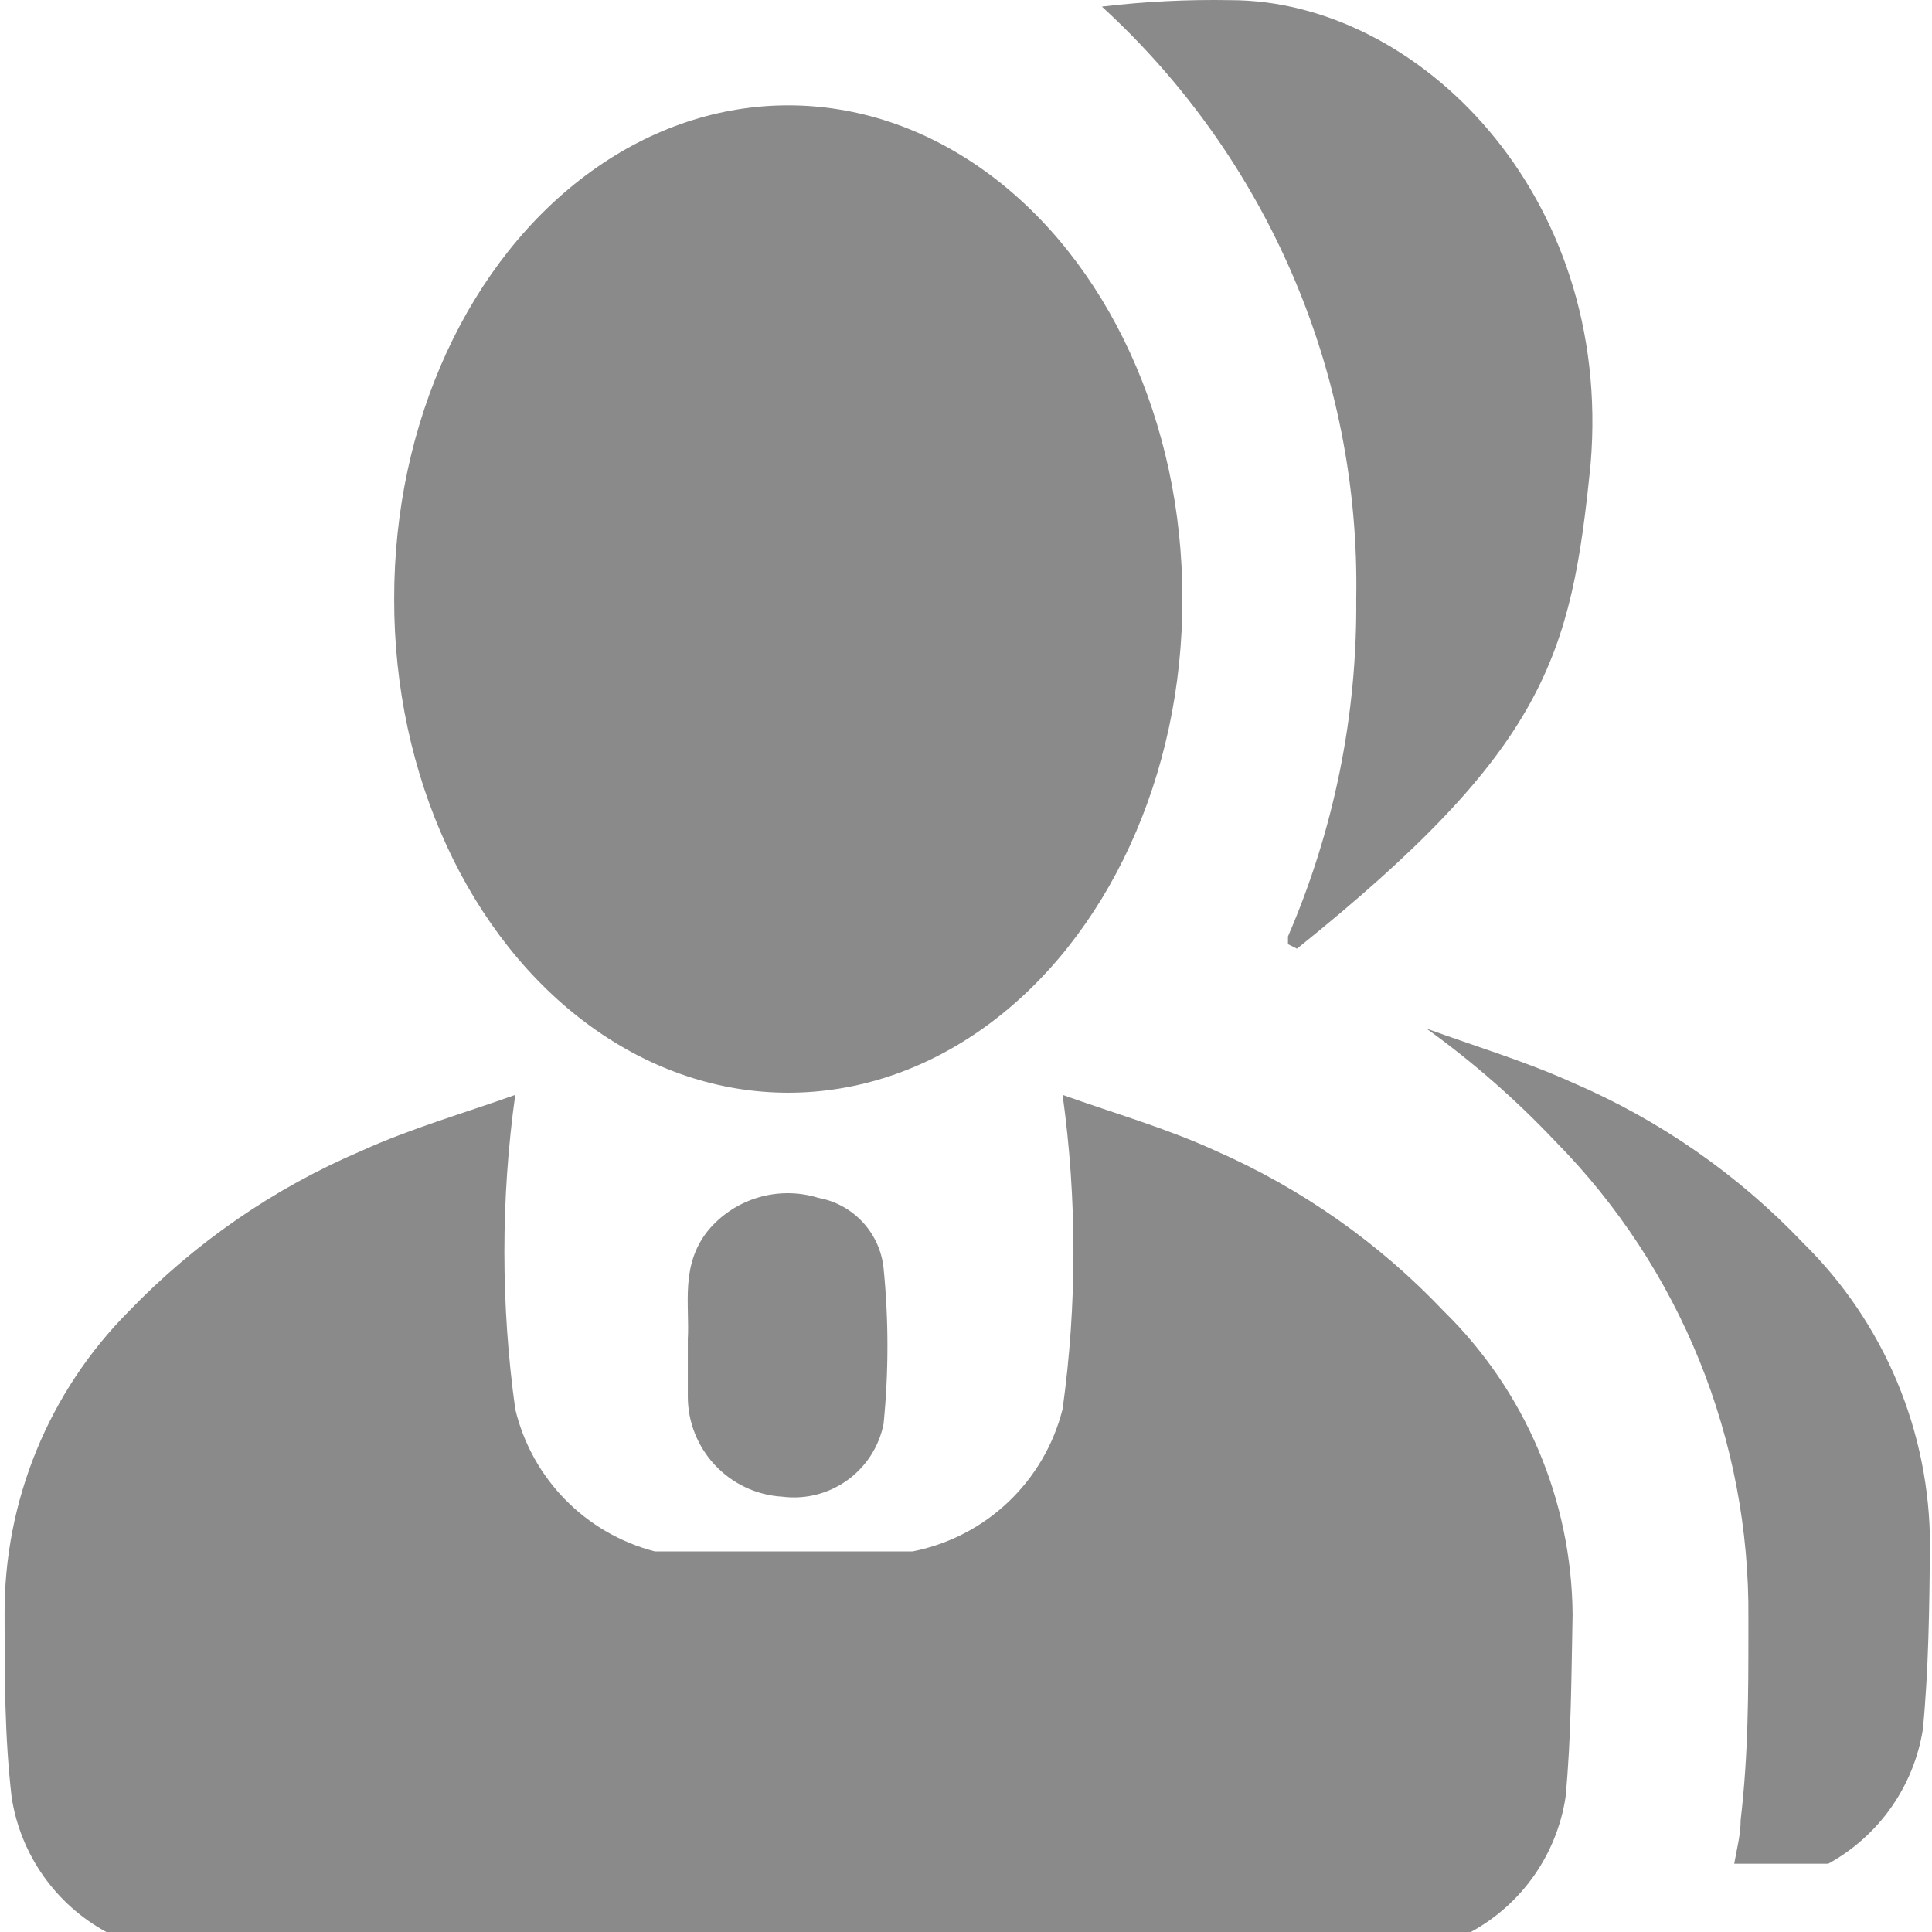
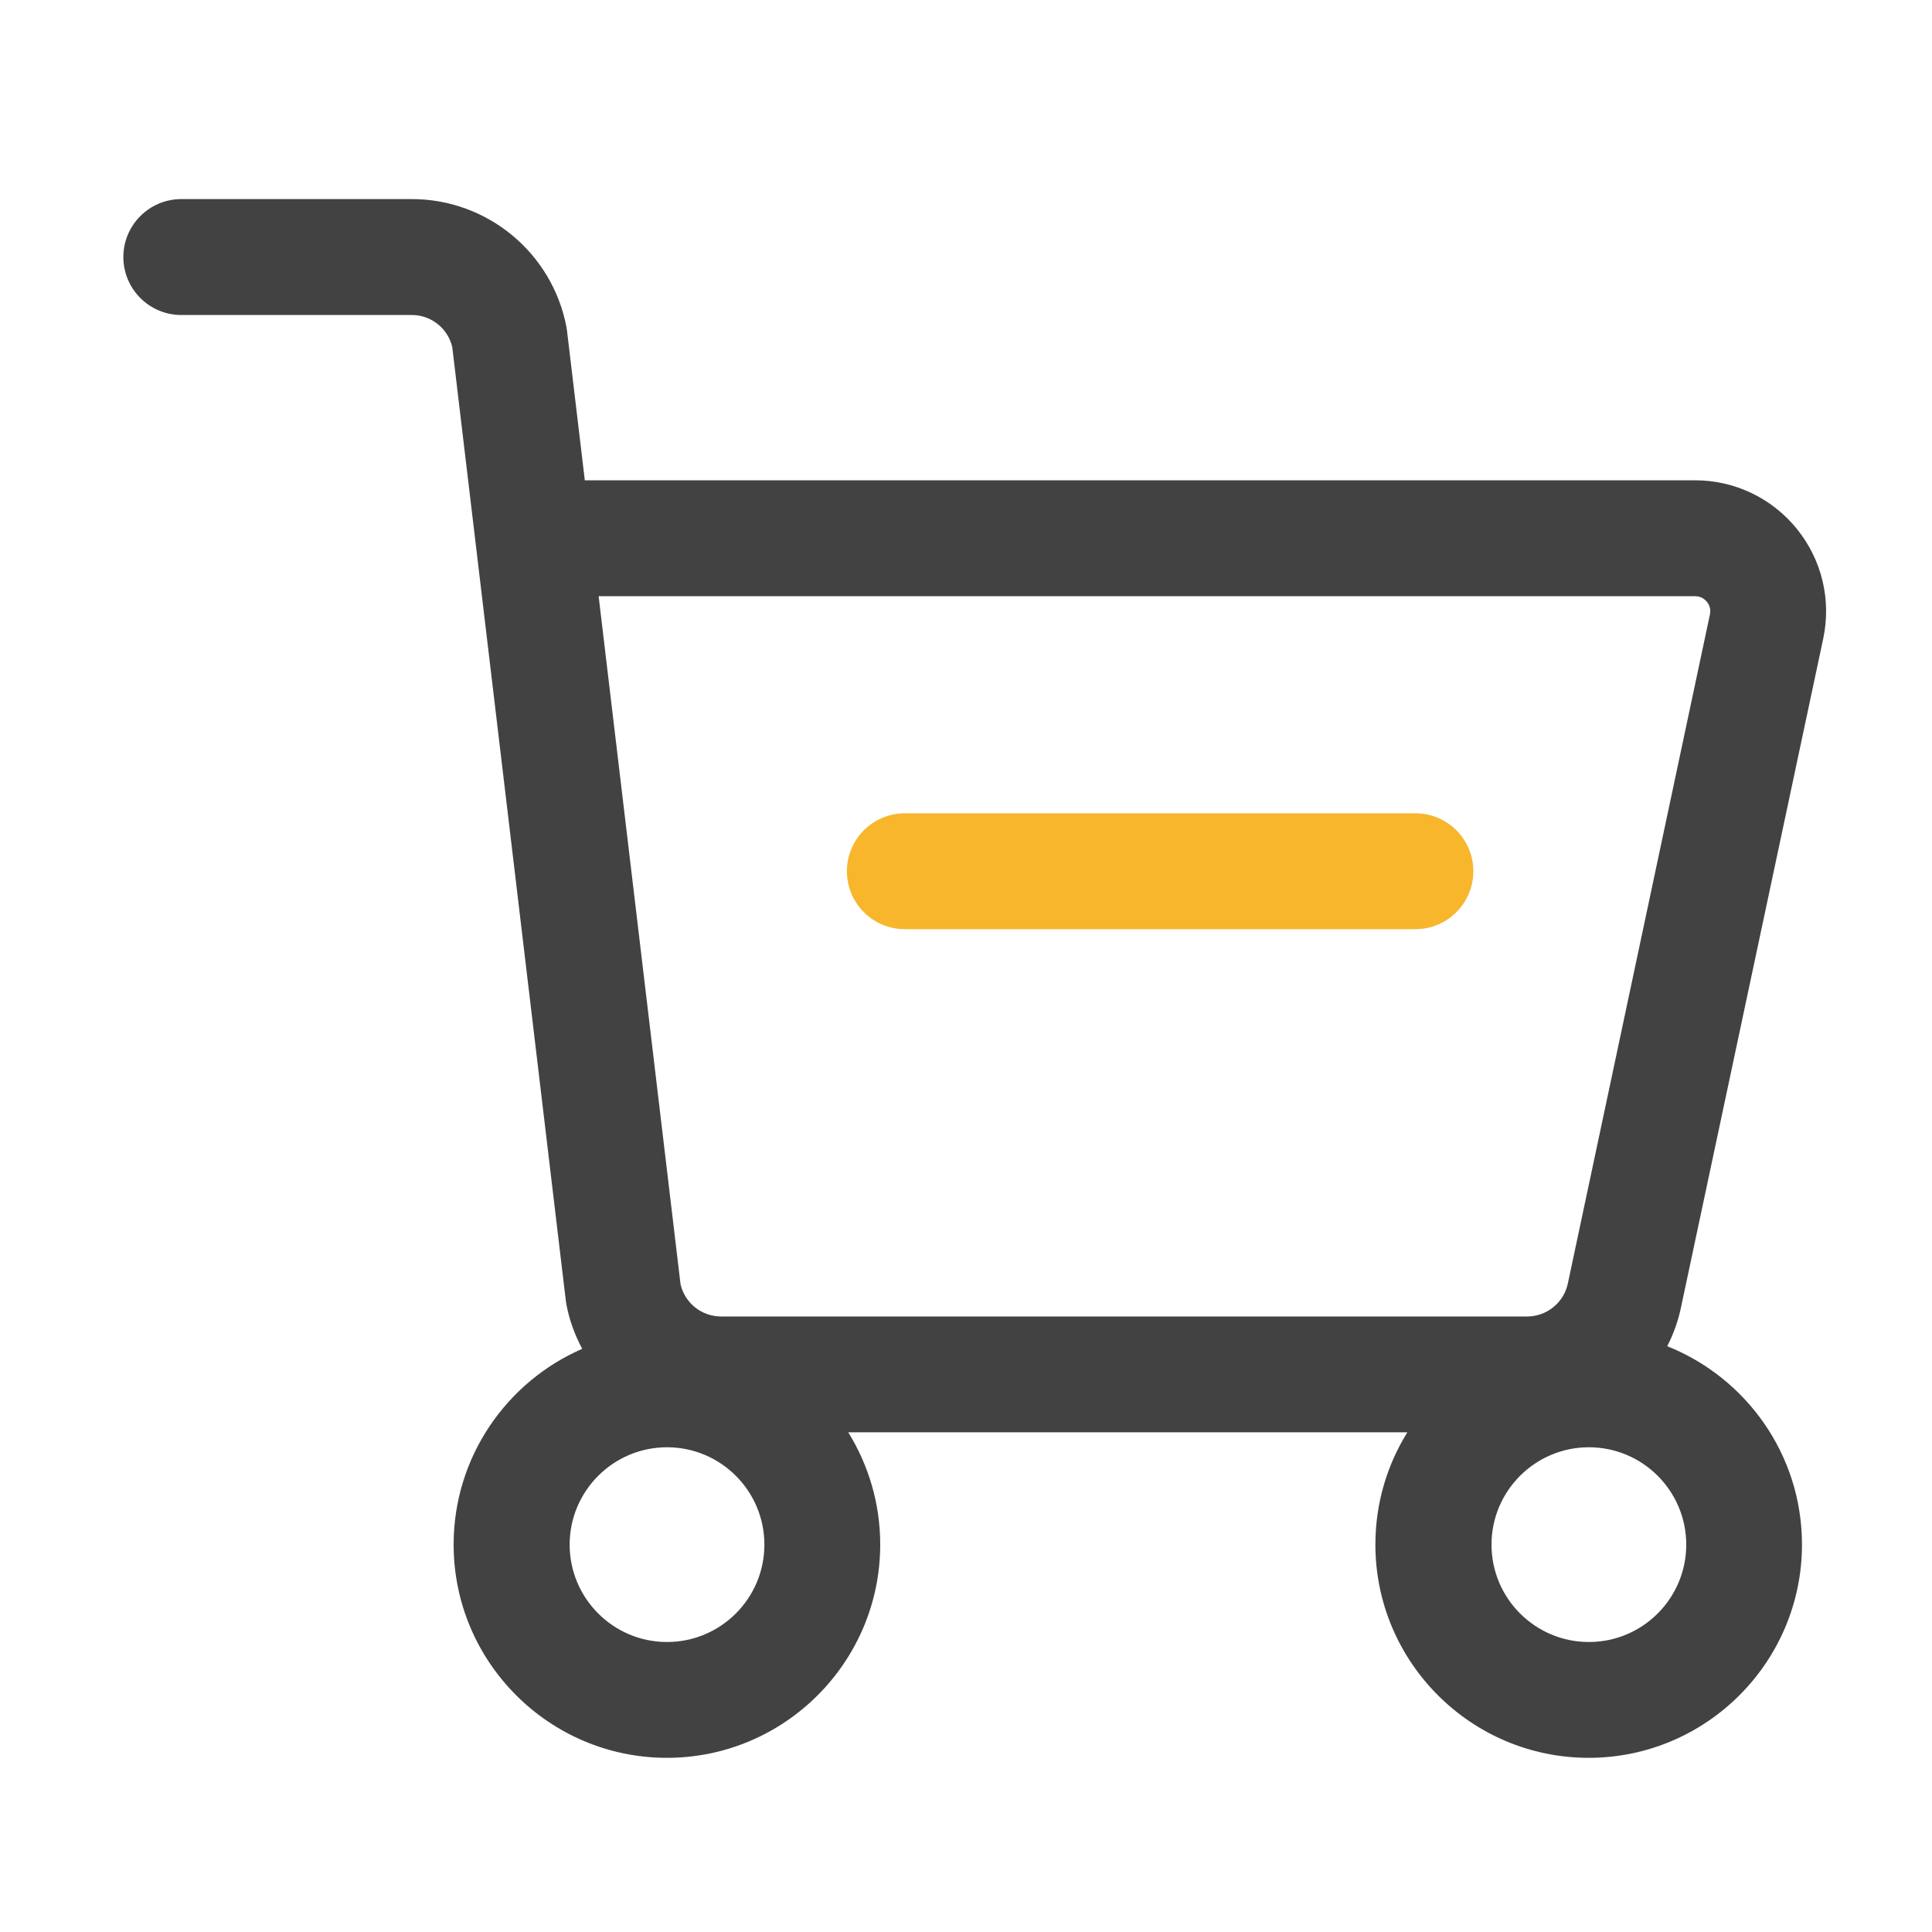
- <svg xmlns="http://www.w3.org/2000/svg" t="1614778845717" class="icon" viewBox="0 0 1024 1024" version="1.1" p-id="1696" width="32" height="32">
+ <svg xmlns="http://www.w3.org/2000/svg" t="1618565937991" class="icon" viewBox="0 0 1024 1024" version="1.1" p-id="1318" width="32" height="32">
  <defs>
    <style type="text/css" />
  </defs>
-   <path d="M433.841 634.912a54.95 54.95 0 0 0-58.363 17.065c-15.017 18.43-9.898 39.25-10.922 58.022v29.694a53.244 53.244 0 0 0 50.172 53.585 48.465 48.465 0 0 0 53.585-38.567 416.733 416.733 0 0 0 0-82.596 42.322 42.322 0 0 0-34.472-37.202z" p-id="1697" fill="#8a8a8a" />
-   <path d="M644.426 609.997c-25.939-11.946-53.585-19.796-81.231-29.694a605.816 605.816 0 0 1 0 166.557 102.391 102.391 0 0 1-79.524 75.428h-136.522A102.391 102.391 0 0 1 273.087 746.86 605.816 605.816 0 0 1 273.087 580.304c-27.646 9.898-55.291 17.748-81.572 29.694A375.435 375.435 0 0 0 68.304 694.982a226.285 226.285 0 0 0-65.872 160.755c0 32.424 0 64.848 3.754 96.931A98.296 98.296 0 0 0 56.358 1024h723.225a98.296 98.296 0 0 0 50.172-71.333c3.072-32.083 3.072-64.507 3.754-96.931a227.65 227.65 0 0 0-68.261-160.755 373.046 373.046 0 0 0-120.822-84.985z" p-id="1698" fill="#8a8a8a" />
-   <path d="M208.921 317.499a261.098 208.879 90 1 0 417.757 0 261.098 208.879 90 1 0-417.757 0Z" p-id="1699" fill="#8a8a8a" />
-   <path d="M955.696 658.804a369.975 369.975 0 0 0-122.187-84.985c-24.915-11.263-51.196-19.113-77.476-28.67a477.827 477.827 0 0 1 68.261 59.728 355.64 355.64 0 0 1 102.391 252.907v6.826c0 32.083 0 65.189-4.096 100.002 0 7.85-2.048 15.359-3.413 23.209h49.831a98.978 98.978 0 0 0 50.172-71.333c3.072-32.083 3.413-64.507 3.754-96.931A224.92 224.92 0 0 0 955.696 658.804zM718.831 317.499A440.283 440.283 0 0 1 682.652 496.343v4.096l4.778 2.389c132.085-106.146 145.396-154.952 155.635-257.003C855.011 102.477 750.913 0.085 652.276 0.085a499.67 499.67 0 0 0-68.261 3.413 415.368 415.368 0 0 1 134.815 314z" p-id="1700" fill="#8a8a8a" />
+   <path d="M750.182 492.493H479.59c-16.947 0-30.72-13.773-30.72-30.72s13.773-30.72 30.72-30.72h270.592c16.947 0 30.72 13.773 30.72 30.72s-13.773 30.72-30.72 30.72z" fill="#F8B62D" p-id="1319" />
+   <path d="M966.349 338.483c4.352-20.582-0.717-41.779-13.978-58.163a69.268 69.268 0 0 0-53.965-25.754H309.965L300.544 175.462l-0.307-2.099c-7.475-39.322-41.933-67.84-81.92-67.84H96.102c-16.947 0-30.72 13.773-30.72 30.72s13.773 30.72 30.72 30.72h122.214c10.24 0 19.098 7.117 21.402 17.05l60.16 505.19 0.307 2.099c1.587 8.448 4.506 16.333 8.397 23.603-40.038 17.408-68.147 57.344-68.147 103.731 0 62.362 50.739 113.05 113.05 113.05s113.05-50.739 113.05-113.05c0-21.811-6.246-42.189-16.947-59.494h296.346c-10.752 17.306-16.947 37.683-16.947 59.494 0 62.362 50.739 113.05 113.05 113.05s113.05-50.739 113.05-113.05c0-47.667-29.645-88.474-71.424-105.114 3.277-6.349 5.734-13.21 7.27-20.429l75.418-354.611z m-67.891-22.477c3.174 0 5.12 1.638 6.246 2.97 1.075 1.331 2.253 3.635 1.587 6.707l-75.315 354.662a22.057 22.057 0 0 1-21.453 17.408H382.106a22.016 22.016 0 0 1-21.402-17.05l-43.418-364.698h581.171zM353.536 870.298c-28.467 0-51.61-23.142-51.61-51.61s23.142-51.61 51.61-51.61 51.61 23.142 51.61 51.61-23.142 51.61-51.61 51.61z m488.602 0c-28.467 0-51.61-23.142-51.61-51.61s23.142-51.61 51.61-51.61 51.61 23.142 51.61 51.61-23.142 51.61-51.61 51.61z" fill="#424242" p-id="1320" />
</svg>
